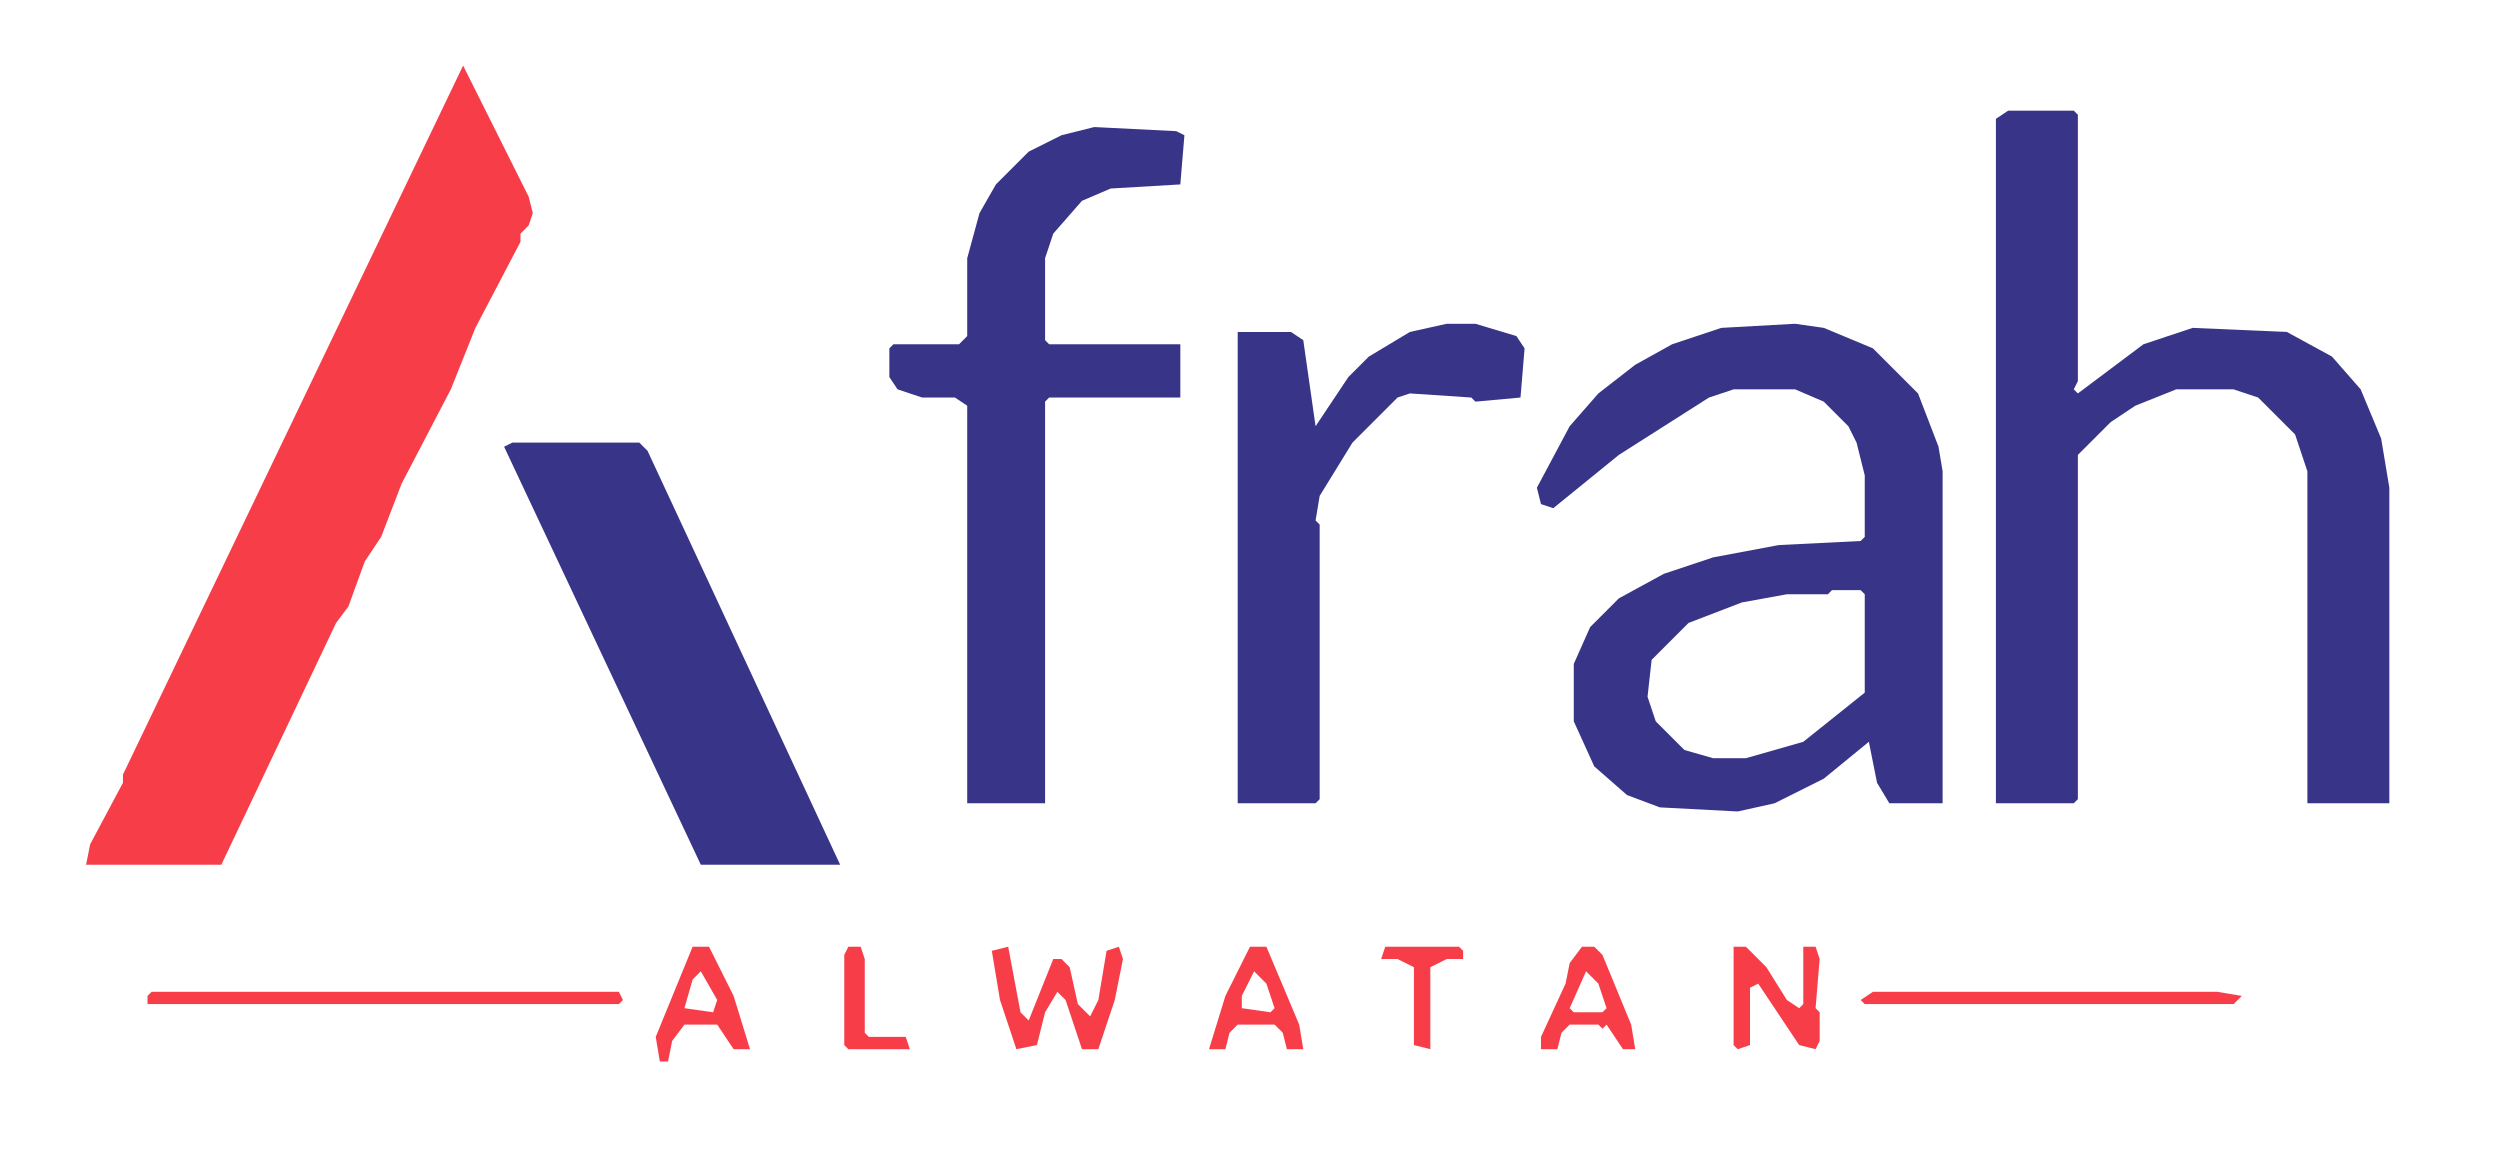
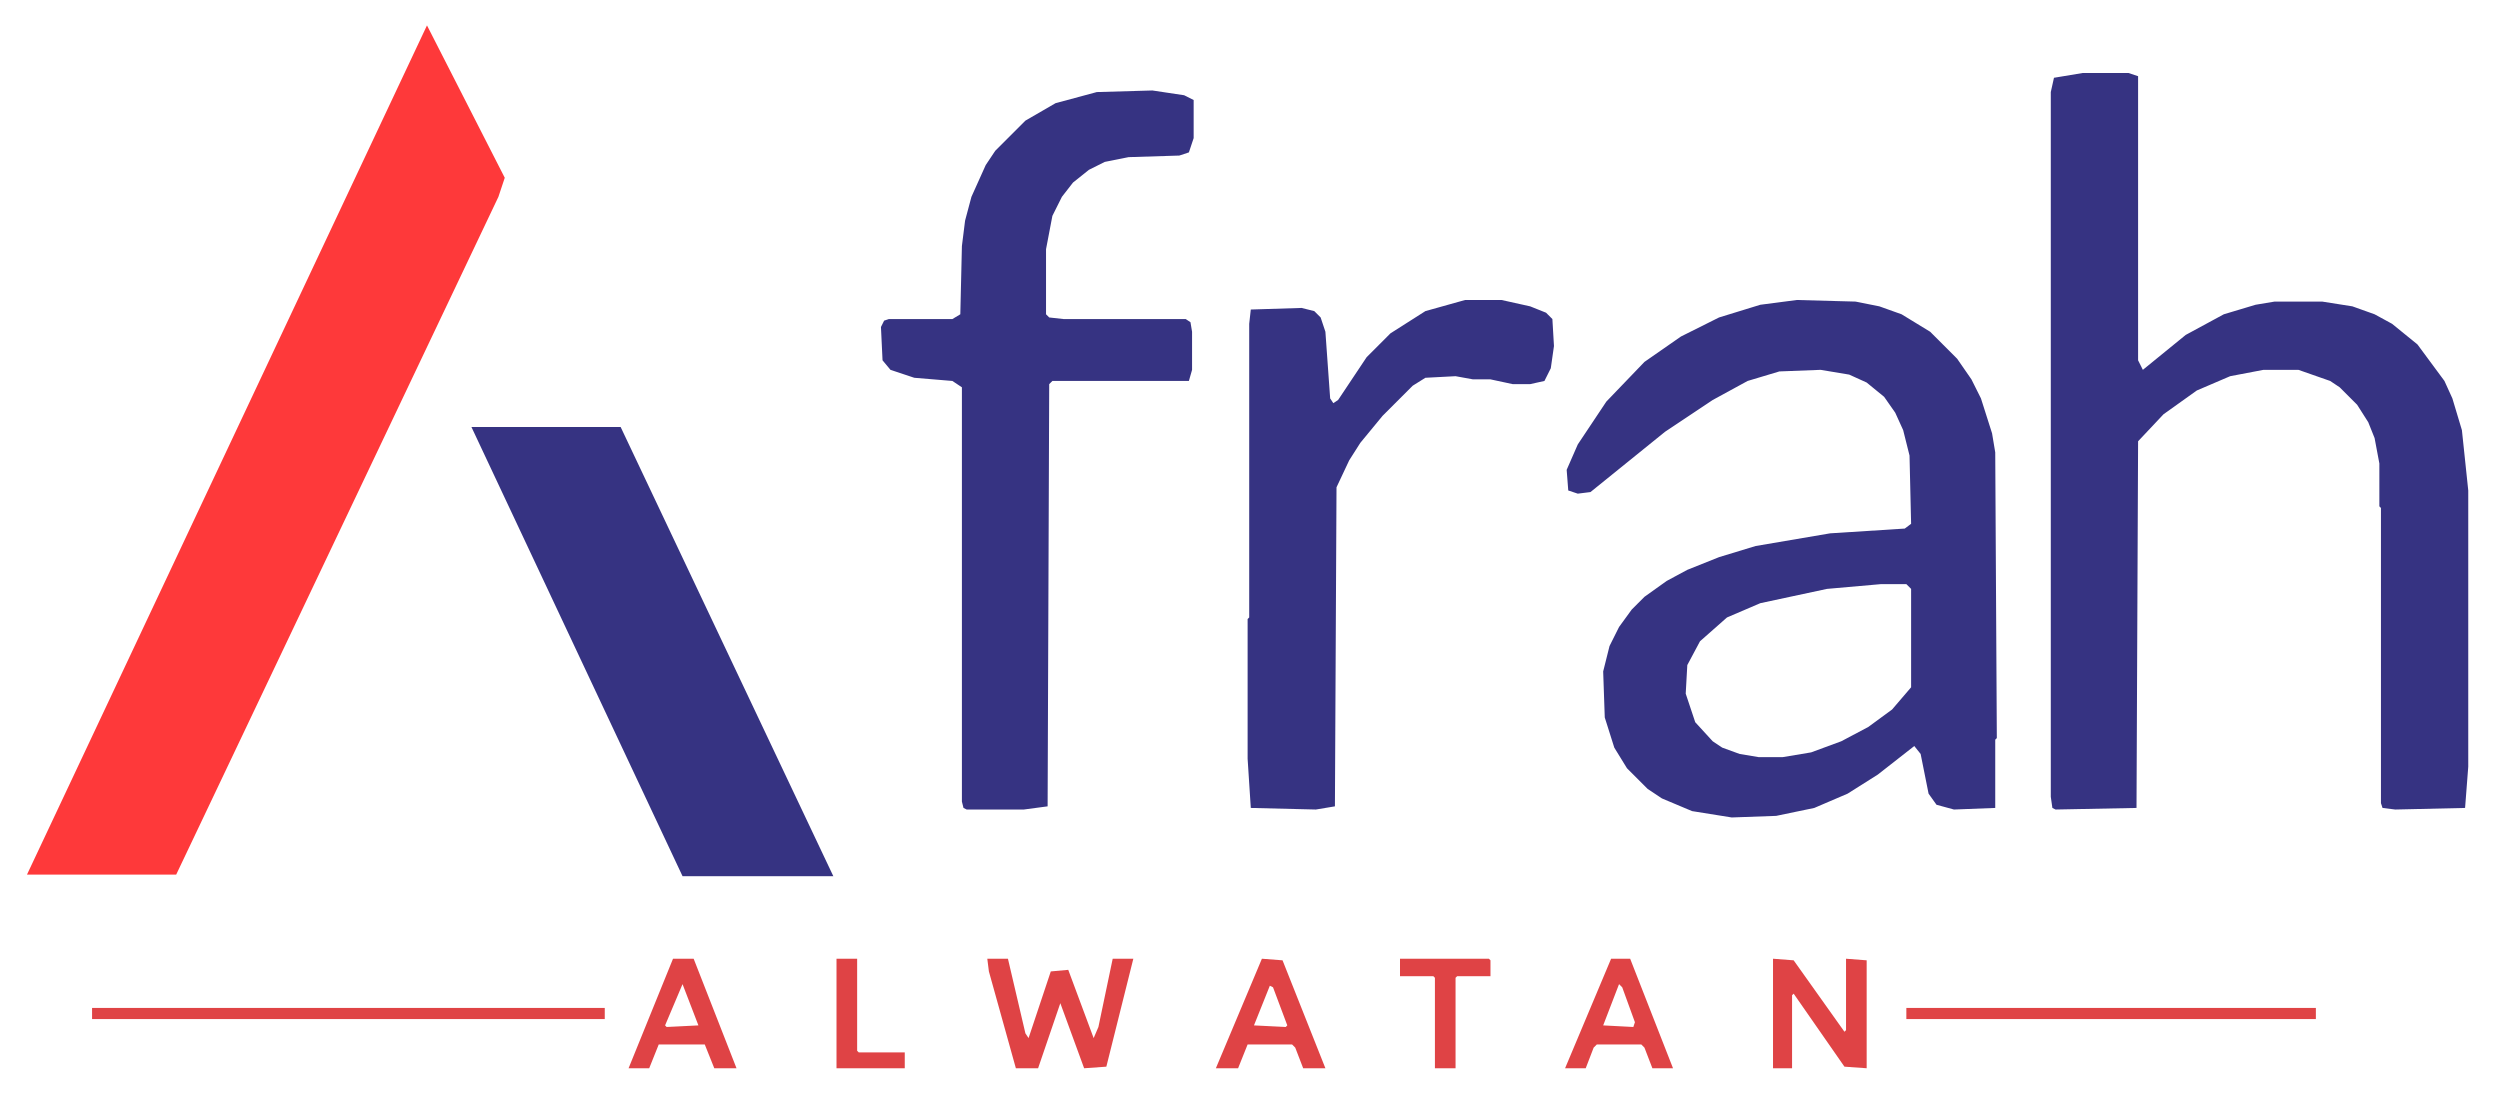
- <svg xmlns="http://www.w3.org/2000/svg" viewBox="60 240 610 285" role="img" aria-label="Afrah Al Watan">
-   <path fill="#383589" fill-rule="evenodd" d="M183,349 231,451 265,451 218,350 216,348 185,348Z M459,329 450,336 443,344 435,359 436,363 439,364 455,351 477,337 483,335 498,335 505,338 511,344 513,348 515,356 515,371 514,372 494,373 478,376 466,380 455,386 448,393 444,402 444,416 449,427 457,434 465,437 484,438 493,436 505,430 516,421 518,431 521,436 534,436 534,355 533,349 528,336 517,325 505,320 498,319 480,320 468,324Z M515,385 515,409 500,421 486,425 478,425 471,423 464,416 462,410 463,401 472,392 485,387 496,385 506,385 507,384 514,384Z M430,322 420,319 413,319 404,321 394,327 389,332 381,344 378,323 375,321 362,321 362,436 381,436 382,435 382,368 381,367 382,361 390,348 401,337 404,336 419,337 420,338 431,337 432,325Z M347,272 327,271 319,273 311,277 303,285 299,292 296,303 296,322 294,324 278,324 277,325 277,332 279,335 285,337 293,337 296,339 296,436 315,436 315,338 316,337 348,337 348,324 316,324 315,323 315,303 317,297 324,289 331,286 348,285 349,273Z M547,269 547,436 566,436 567,435 567,351 575,343 581,339 591,335 605,335 611,337 620,346 623,355 623,436 643,436 643,359 641,347 636,335 629,327 618,321 595,320 583,324 567,336 566,335 567,333 567,268 566,267 550,267Z" />
-   <path fill="#F63D48" fill-rule="evenodd" d="M514,484 515,485 605,485 607,483 601,482 517,482Z M96,483 96,485 211,485 212,484 211,482 97,482Z M483,471 483,495 484,496 487,495 487,481 489,480 499,495 503,496 504,494 504,487 503,486 504,474 503,471 500,471 500,485 499,486 496,484 491,476 486,471Z M446,471 443,475 442,480 436,493 436,496 440,496 441,492 443,490 450,490 451,491 452,490 456,496 459,496 458,490 451,473 449,471Z M447,477 450,480 452,486 451,487 444,487 443,486Z M398,471 397,474 401,474 405,476 405,495 409,496 409,476 413,474 417,474 417,472 416,471Z M365,471 359,483 355,496 359,496 360,492 362,490 371,490 373,492 374,496 378,496 377,490 369,471Z M366,477 369,480 371,486 370,487 363,486 363,483Z M302,472 304,484 308,496 313,495 315,487 318,482 320,484 324,496 328,496 332,484 334,474 333,471 330,472 328,484 326,488 323,485 321,476 319,474 317,474 311,489 309,487 306,471Z M267,471 266,473 266,495 267,496 282,496 281,493 272,493 271,492 271,474 270,471Z M233,471 229,471 220,493 221,499 223,499 224,494 227,490 235,490 239,496 243,496 239,483Z M231,477 235,484 234,487 227,486 229,479Z M173,256 90,429 90,431 82,446 81,451 114,451 142,392 145,388 149,377 153,371 158,358 170,335 176,320 187,299 187,297 189,295 190,292 189,288Z" />
+ <svg xmlns="http://www.w3.org/2000/svg" role="img" aria-label="Afrah Al Watan" viewBox="22 18 1575 695">
+   <path fill="#363382" fill-rule="evenodd" d="M319 287L452 570L547 570L413 287ZM1058 246L1034 271L1016 298L1009 314L1010 327L1016 329L1024 328L1071 290L1101 270L1123 258L1143 252L1169 251L1187 254L1198 259L1209 268L1216 278L1221 289L1225 305L1226 348L1222 351L1175 354L1128 362L1105 369L1085 377L1072 384L1058 394L1050 402L1042 413L1036 425L1032 441L1033 470L1039 489L1047 502L1060 515L1069 521L1088 529L1113 533L1141 532L1165 527L1186 518L1205 506L1228 488L1232 493L1237 518L1242 525L1253 528L1279 527L1279 484L1280 483L1279 303L1277 291L1270 269L1264 257L1255 244L1238 227L1220 216L1206 211L1191 208L1154 207L1131 210L1105 218L1081 230ZM1226 389L1226 451L1214 465L1199 476L1182 485L1163 492L1145 495L1130 495L1118 493L1107 489L1101 485L1090 473L1084 455L1085 437L1093 422L1110 407L1131 398L1173 389L1207 386L1223 386ZM996 215L986 211L968 207L945 207L920 214L898 228L883 243L865 270L862 272L860 269L857 227L854 218L850 214L842 212L810 213L809 222L809 407L808 408L808 496L810 527L851 528L863 526L864 325L872 308L879 297L893 280L912 261L920 256L939 255L950 257L961 257L975 260L986 260L995 258L999 250L1001 236L1000 219ZM768 78L748 75L713 76L687 83L668 94L649 113L643 122L634 142L630 157L628 173L627 216L622 219L582 219L579 220L577 224L578 245L583 251L598 256L622 258L628 262L628 523L629 527L631 528L667 528L682 526L683 260L685 258L771 258L773 251L773 227L772 221L769 219L692 219L683 218L681 216L681 175L685 154L691 142L698 133L708 125L718 120L733 117L765 116L771 114L774 105L774 81ZM1316 67L1314 76L1314 520L1315 527L1317 528L1368 527L1369 296L1385 279L1406 264L1427 255L1448 251L1470 251L1490 258L1496 262L1507 273L1514 284L1518 294L1521 310L1521 337L1522 338L1522 524L1523 527L1531 528L1575 527L1577 501L1577 327L1573 289L1567 269L1562 258L1545 235L1529 222L1518 216L1504 211L1485 208L1455 208L1443 210L1423 216L1399 229L1372 251L1369 245L1369 66L1363 64L1334 64Z" />
+   <path fill="#fe393a" fill-rule="evenodd" d="M291 34L39 569L133 569L336 142L340 130Z" />
+   <path fill="#df4345" fill-rule="evenodd" d="M1223 653L1223 660L1481 660L1481 653ZM80 653L80 660L403 660L403 653ZM1139 622L1139 691L1151 691L1151 645L1152 644L1184 690L1198 691L1198 623L1185 622L1185 667L1184 668L1152 623ZM1037 622L1008 691L1021 691L1026 678L1028 676L1056 676L1058 678L1063 691L1076 691L1049 622ZM1042 638L1044 640L1052 662L1051 665L1032 664ZM904 622L904 633L925 633L926 634L926 691L939 691L939 634L940 633L961 633L961 623L960 622ZM817 622L788 691L802 691L808 676L836 676L838 678L843 691L857 691L830 623ZM822 639L824 640L833 664L832 665L812 664ZM644 622L645 630L662 691L676 691L690 650L705 691L719 690L736 622L723 622L714 665L711 672L695 629L684 630L670 672L668 669L657 622ZM549 622L549 691L592 691L592 681L563 681L562 680L562 622ZM446 622L418 691L431 691L437 676L466 676L472 691L486 691L459 622ZM452 638L462 664L442 665L441 664Z" />
</svg>
